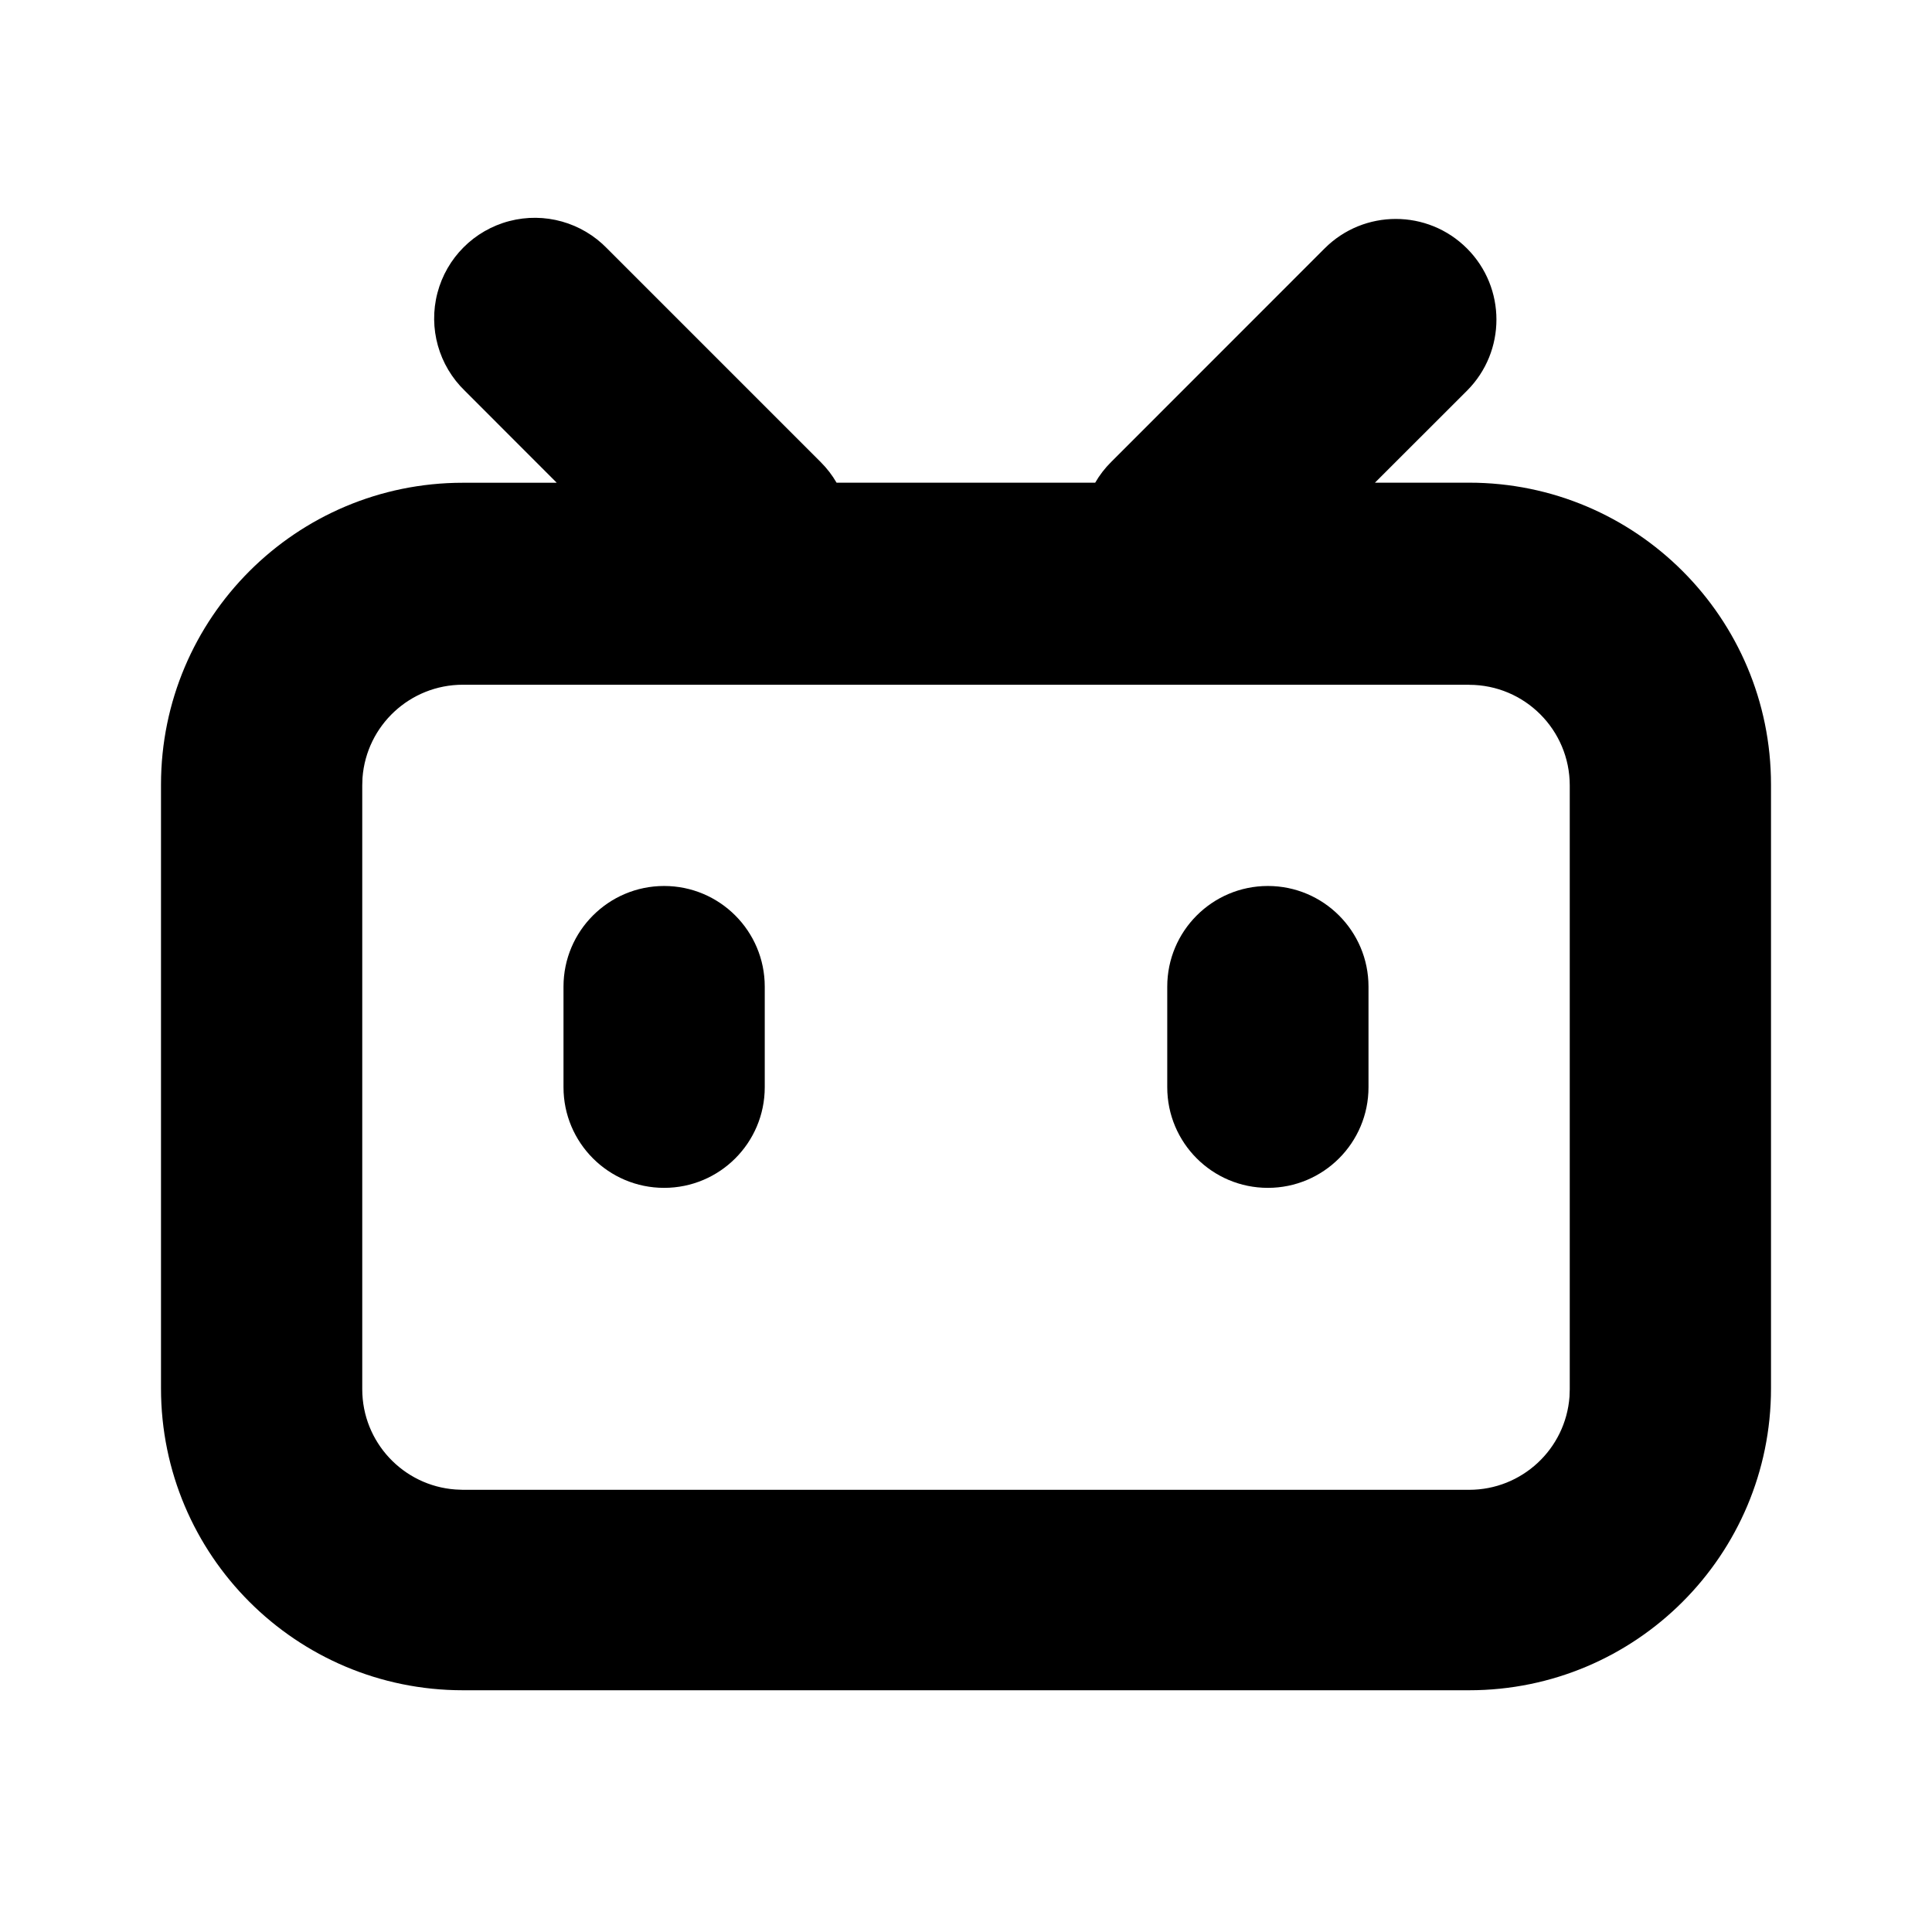
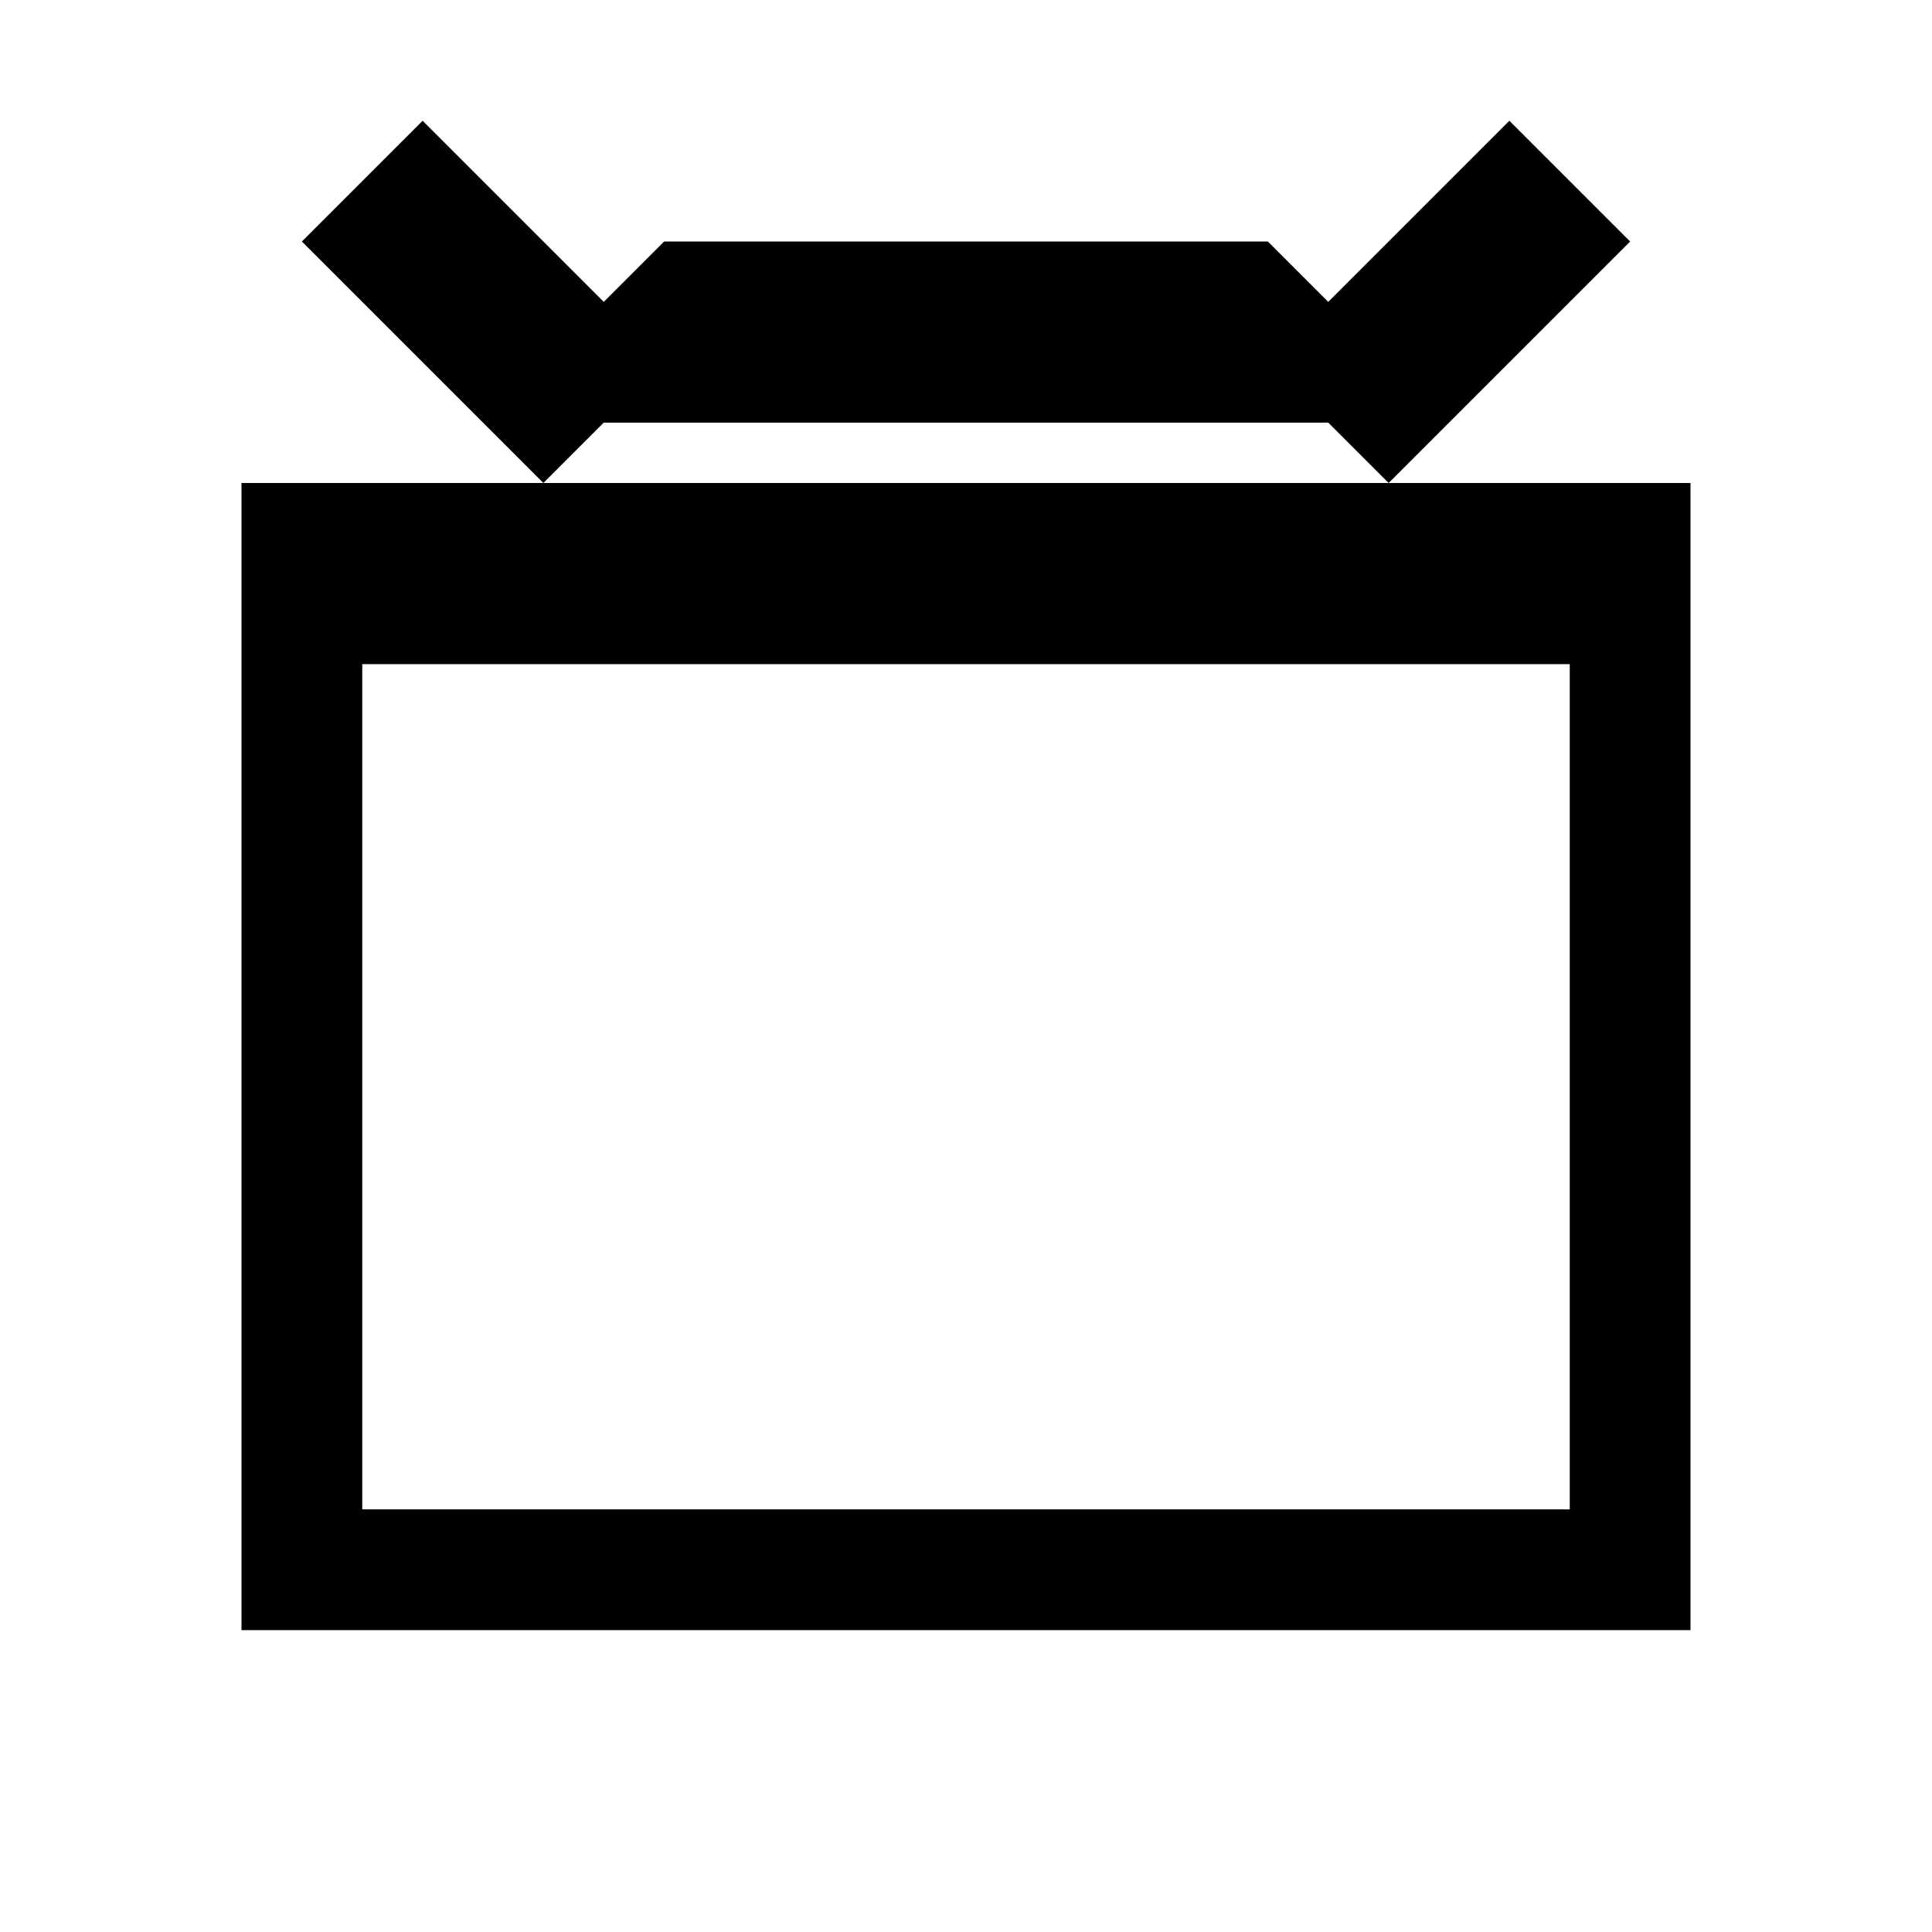
- <svg xmlns="http://www.w3.org/2000/svg" width="800px" height="800px" viewBox="0 0 24 24">
-   <g>
-     <path fill="none" d="M0 0h24v24H0z" />
-     <path d="M18.223 3.086a1.25 1.25 0 0 1 0 1.768L17.08 5.996h1.17A3.75 3.75 0 0 1 22 9.747v7.5a3.75 3.75 0 0 1-3.75 3.75H5.75A3.75 3.75 0 0 1 2 17.247v-7.5a3.75 3.75 0 0 1 3.75-3.75h1.166L5.775 4.855a1.25 1.25 0 1 1 1.767-1.768l2.652 2.652c.079.079.145.165.198.257h3.213c.053-.092.12-.18.199-.258l2.651-2.652a1.25 1.25 0 0 1 1.768 0zm.027 5.42H5.75a1.25 1.25 0 0 0-1.247 1.157l-.003.094v7.5c0 .659.51 1.199 1.157 1.246l.093.004h12.5a1.25 1.25 0 0 0 1.247-1.157l.003-.093v-7.5c0-.69-.56-1.25-1.25-1.25zm-10 2.5c.69 0 1.25.56 1.25 1.25v1.25a1.25 1.25 0 1 1-2.5 0v-1.25c0-.69.56-1.25 1.25-1.25zm7.5 0c.69 0 1.25.56 1.25 1.25v1.25a1.25 1.25 0 1 1-2.5 0v-1.25c0-.69.56-1.25 1.25-1.25z" />
-   </g>
+ <svg xmlns="http://www.w3.org/2000/svg" viewBox="0 0 1024 1024" fill="currentColor">
+   <path d="M320 160l-96-96-64 64 128 128 32-32h384l32 32 128-128-64-64-96 96-32-32H352l-32 32zM192 352h640v448H192V352zm-64 0v512h768V352H896V256H128v96H128z" />
</svg>
